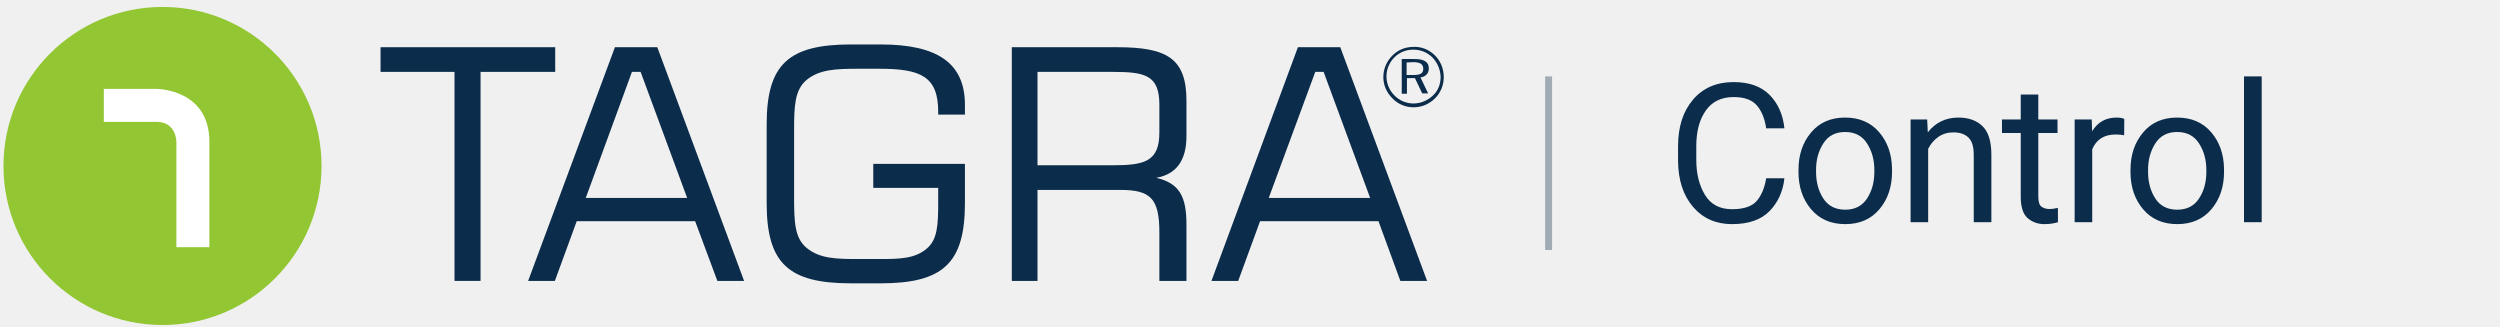
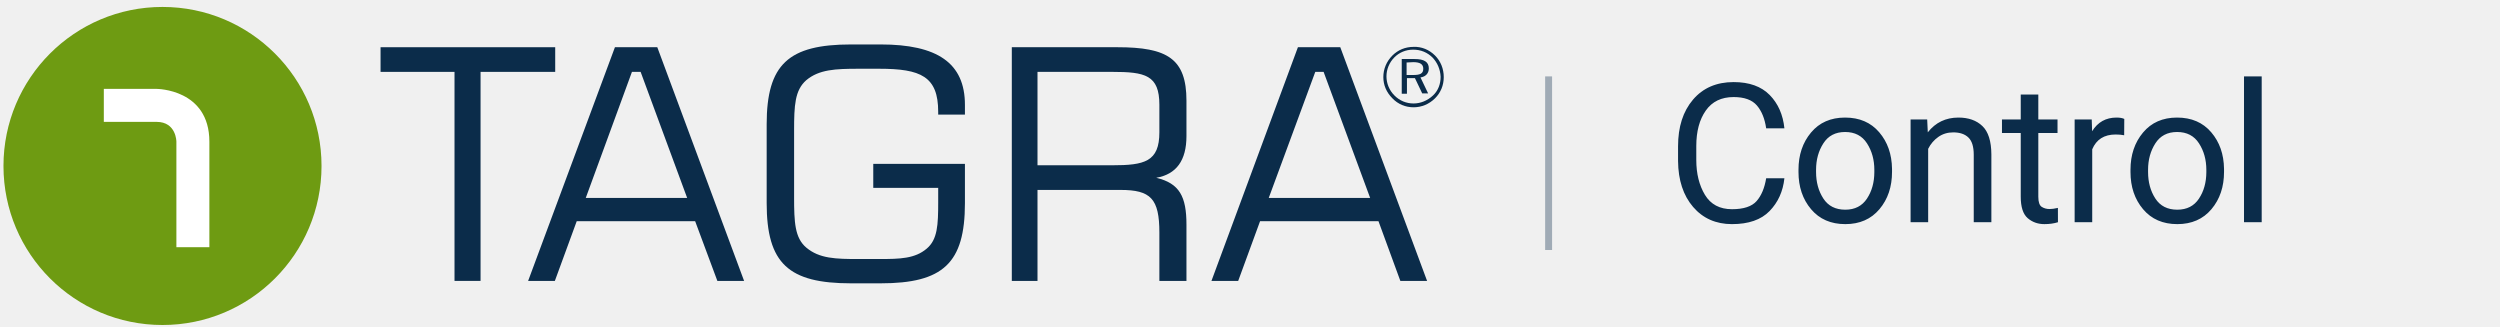
<svg xmlns="http://www.w3.org/2000/svg" xmlns:xlink="http://www.w3.org/1999/xlink" version="1.1" id="Vrstva_1" x="0px" y="0px" width="720px" height="94px" viewBox="0 0 720 94" style="enable-background:new 0 0 720 94;" xml:space="preserve">
  <style type="text/css">
	.st0{fill:#0b2c4a;}
- 	.st1{clip-path:url(#SVGID_00000135668349401765264620000001859826049022512564_);fill:#92C633;}
+ 	.st1{clip-path:url(#SVGID_00000135668349401765264620000001859826049022512564_);fill:#6E9B12;}
	.st2{fill:#FFFFFF;}
</style>
  <polyline class="st0" points="109.6,13.6 159.9,13.6 159.9,20.7 138.4,20.7 138.4,80.9 130.9,80.9 130.9,20.7 109.6,20.7 " />
  <path class="st0" d="M177.1,13.6h12.2l25,67.3h-7.7l-6.4-17.2h-34.1l-6.3,17.2h-7.7 M197.9,57l-13.4-36.3H182L168.7,57H197.9z" />
  <path class="st0" d="M245.1,12.8h8.5c16.3,0,24.3,5.3,24.3,17.4V33h-7.7v-0.8c0-10.2-5-12.4-17-12.4h-5.9c-6.7,0-11.4,0.2-15.1,3.3  c-3.3,2.9-3.5,7.3-3.5,14.5v19.2c0,7.2,0.2,11.7,3.5,14.5c3.8,3.2,8.5,3.3,15.1,3.3h5.9c6,0,10.3-0.1,13.7-3  c3.1-2.6,3.3-6.8,3.3-13.3v-4.2h-18.7v-6.9h26.4v11.3c0,17.3-6.3,23.1-24.3,23.1h-8.5c-18,0-24.3-5.7-24.3-23.1V35.8  C220.8,18.5,227.1,12.8,245.1,12.8" />
  <path class="st0" d="M291.4,13.6h30.4c14.4,0,19.9,3.3,19.9,15.4v10.2c0,7-2.9,11-8.7,12c6.7,1.6,8.7,5.4,8.7,13.5v16.2h-7.8V67  c0-9.8-2.5-12.3-11.2-12.3h-23.9v26.2h-7.4 M298.8,20.7v26.9h21.5c9.3,0,13.6-1,13.6-9.5v-7.9c0-8.6-4.1-9.5-13.6-9.5L298.8,20.7  L298.8,20.7z" />
  <path class="st0" d="M373.8,13.6H386l25,67.3h-7.7L397,63.7h-34.1l-6.3,17.2h-7.7 M394.6,57l-13.4-36.3h-2.4L365.4,57H394.6z" />
  <path class="st0" d="M413.3,16c1.6,1.6,2.5,3.8,2.5,6.2c0,2.4-0.9,4.5-2.5,6.1c-1.7,1.7-3.9,2.6-6.2,2.6c-2.3,0-4.5-0.9-6.1-2.6  c-1.7-1.7-2.6-3.8-2.6-6.1c0-2.3,0.9-4.5,2.6-6.2c1.6-1.6,3.7-2.5,6.1-2.5C409.4,13.4,411.6,14.3,413.3,16 M412.6,16.6  c-1.5-1.5-3.4-2.3-5.6-2.3c-2.1,0-4,0.8-5.4,2.2c-1.5,1.5-2.3,3.5-2.3,5.5c0,2,0.8,4,2.3,5.5c1.5,1.5,3.4,2.3,5.5,2.3  c2,0,4-0.8,5.6-2.3c1.5-1.4,2.2-3.3,2.2-5.4C414.8,20,414,18.1,412.6,16.6 M411.5,19.7c0,1.4-0.9,2.4-2.4,2.6l2.2,4.6h-1.7l-2.1-4.4  h-2.3V27h-1.5V17h3.7C410.1,17,411.5,17.8,411.5,19.7 M405.1,18v3.6h1.9c2,0,2.9-0.4,2.9-1.8c0-1.3-0.9-1.9-2.9-1.9L405.1,18  L405.1,18z" />
  <g>
    <g>
      <g>
        <g>
          <defs>
            <path id="SVGID_1_" d="M92.6,47.8C92.6,22.5,72.1,2,46.8,2C21.5,2,1,22.5,1,47.8s20.5,45.8,45.8,45.8       C72.1,93.6,92.6,73.1,92.6,47.8" />
          </defs>
          <clipPath id="SVGID_00000127752280492333042370000005824343141298628000_">
            <use xlink:href="#SVGID_1_" style="overflow:visible;" />
          </clipPath>
-           <rect x="-1.8" y="-0.5" style="clip-path:url(#SVGID_00000127752280492333042370000005824343141298628000_);fill:#92C633;" width="102.1" height="97.1" />
+           <rect x="-1.8" y="-0.5" style="clip-path:url(#SVGID_00000127752280492333042370000005824343141298628000_);fill:#6E9B12;" width="102.1" height="97.1" />
        </g>
      </g>
    </g>
  </g>
  <path class="st2" d="M60.3,71.2h-9.5V40.8c0,0,0-5.7-5.7-5.7H29.9v-9.5h15.2c0,0,15.2,0,15.2,15.2" />
  <rect x="445" y="22" width="2" height="50" fill="#0b2c4a" opacity="0.35" />
  <text x="480" y="64" font-family="-apple-system, BlinkMacSystemFont, 'Segoe UI', Roboto, sans-serif" font-size="56" font-weight="400" fill="#0b2c4a" letter-spacing="-1">Control</text>
</svg>
